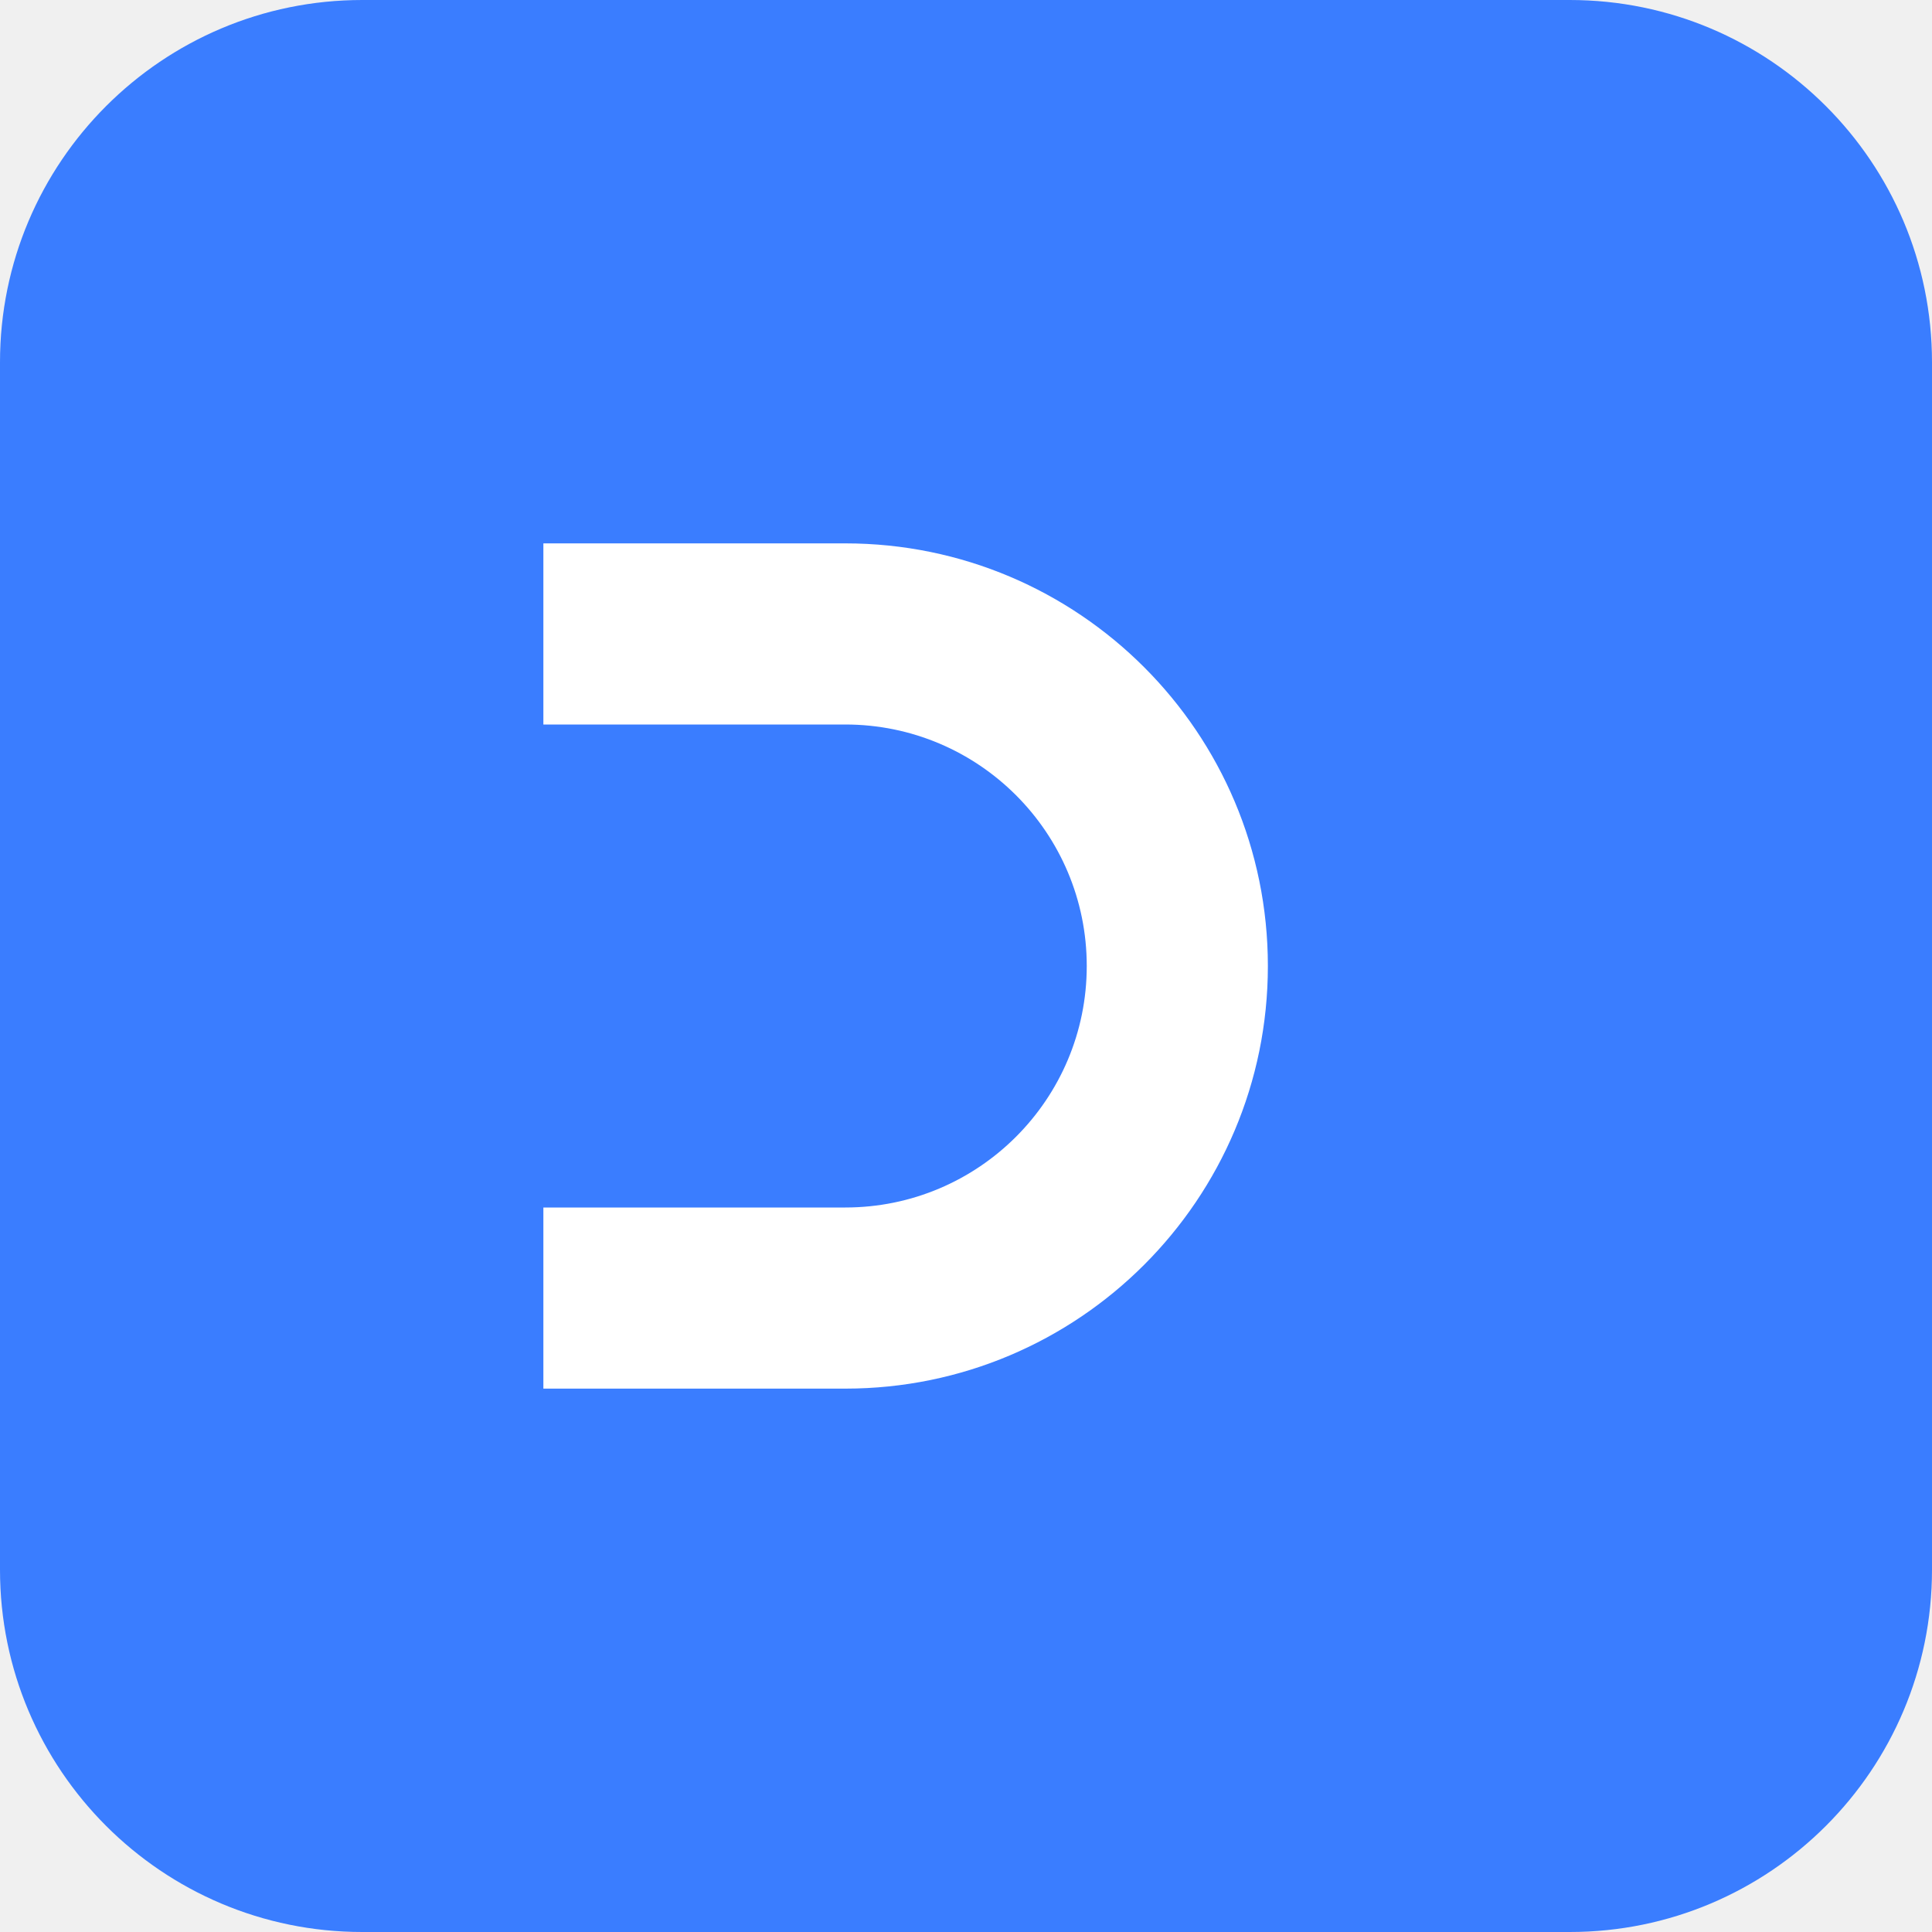
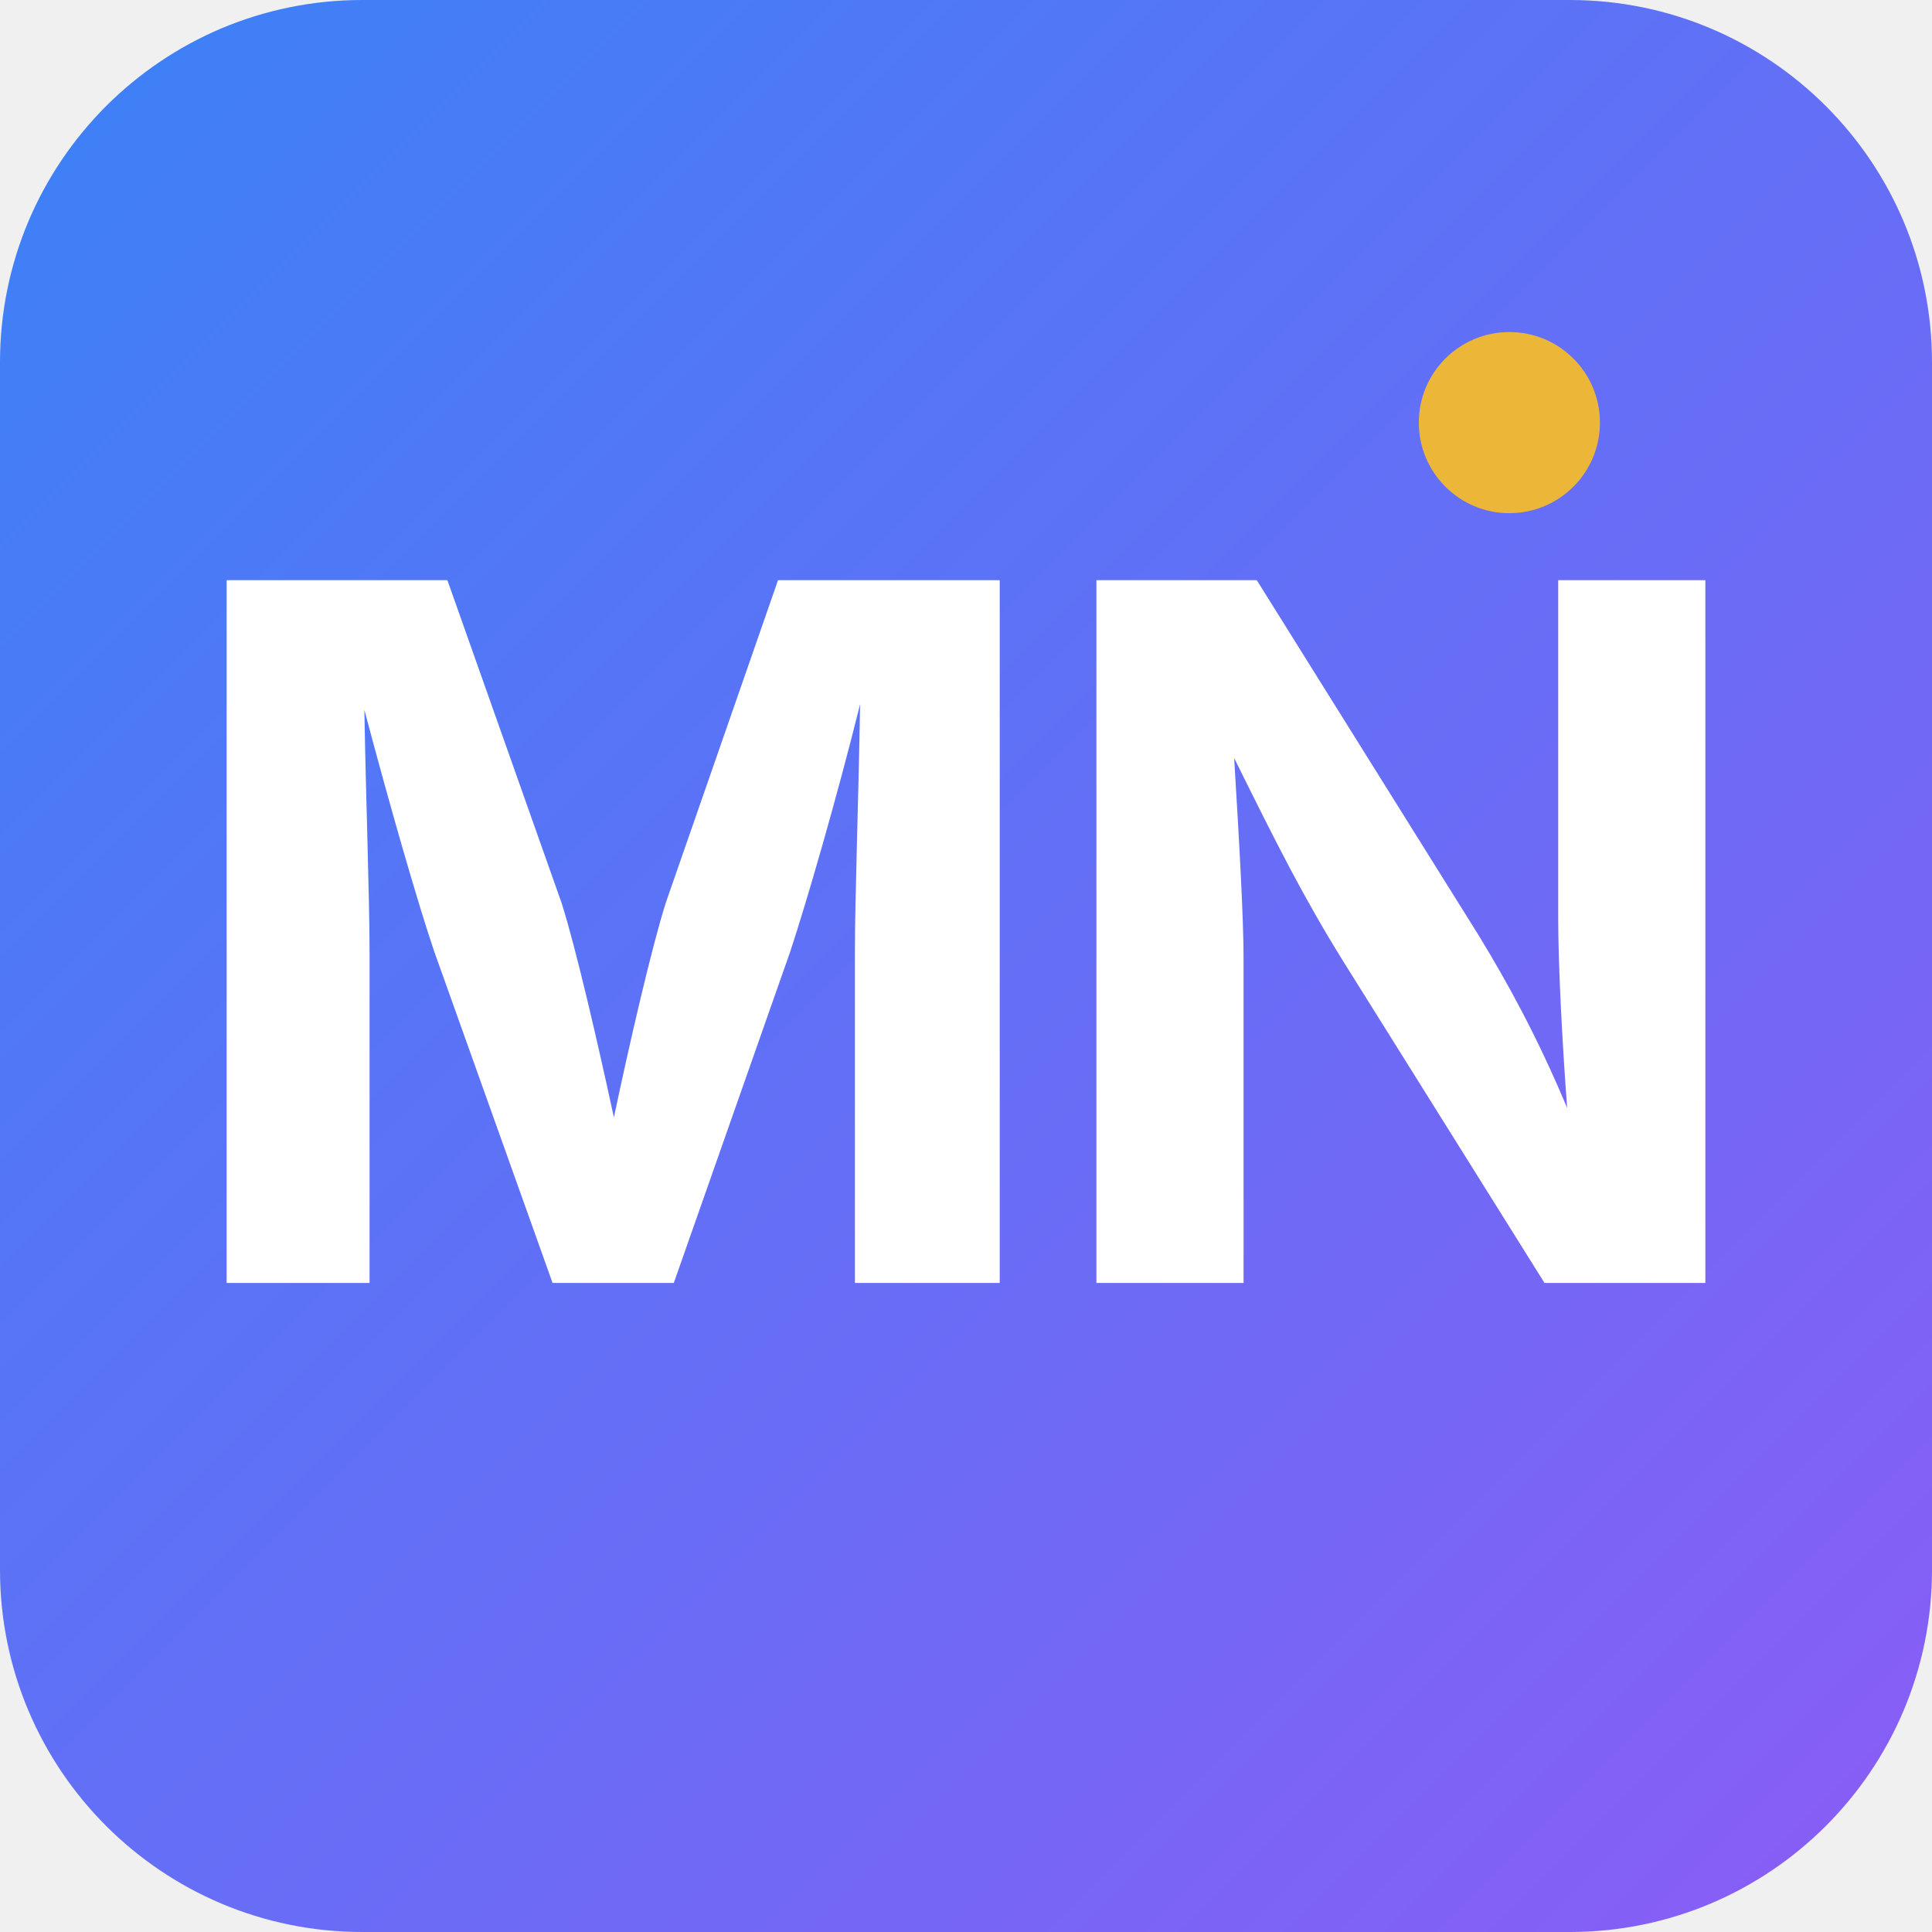
- <svg xmlns="http://www.w3.org/2000/svg" viewBox="0 0 64 64" fill="none">
-   <rect width="64" height="64" rx="12" fill="#3A7DFF" />
-   <path d="M18 40h10c4.418 0 8-3.582 8-8s-3.582-8-8-8H18v-6h10c7.732 0 14 6.268 14 14s-6.268 14-14 14H18v-6z" fill="white" />
+ <svg xmlns="http://www.w3.org/2000/svg" viewBox="0 0 128 128">
+   <defs>
+     <linearGradient id="grad" x1="0%" y1="0%" x2="100%" y2="100%">
+       <stop offset="0%" style="stop-color:#3b82f6;stop-opacity:1" />
+       <stop offset="100%" style="stop-color:#8b5cf6;stop-opacity:1" />
+     </linearGradient>
+   </defs>
+   <rect width="128" height="128" rx="24" fill="url(#grad)" />
+   <text x="64" y="85" font-family="system-ui, -apple-system, sans-serif" font-size="64" font-weight="700" fill="white" text-anchor="middle" letter-spacing="-2">MN</text>
+   <circle cx="100" cy="28" r="6" fill="#fbbf24" opacity="0.9" />
</svg>
